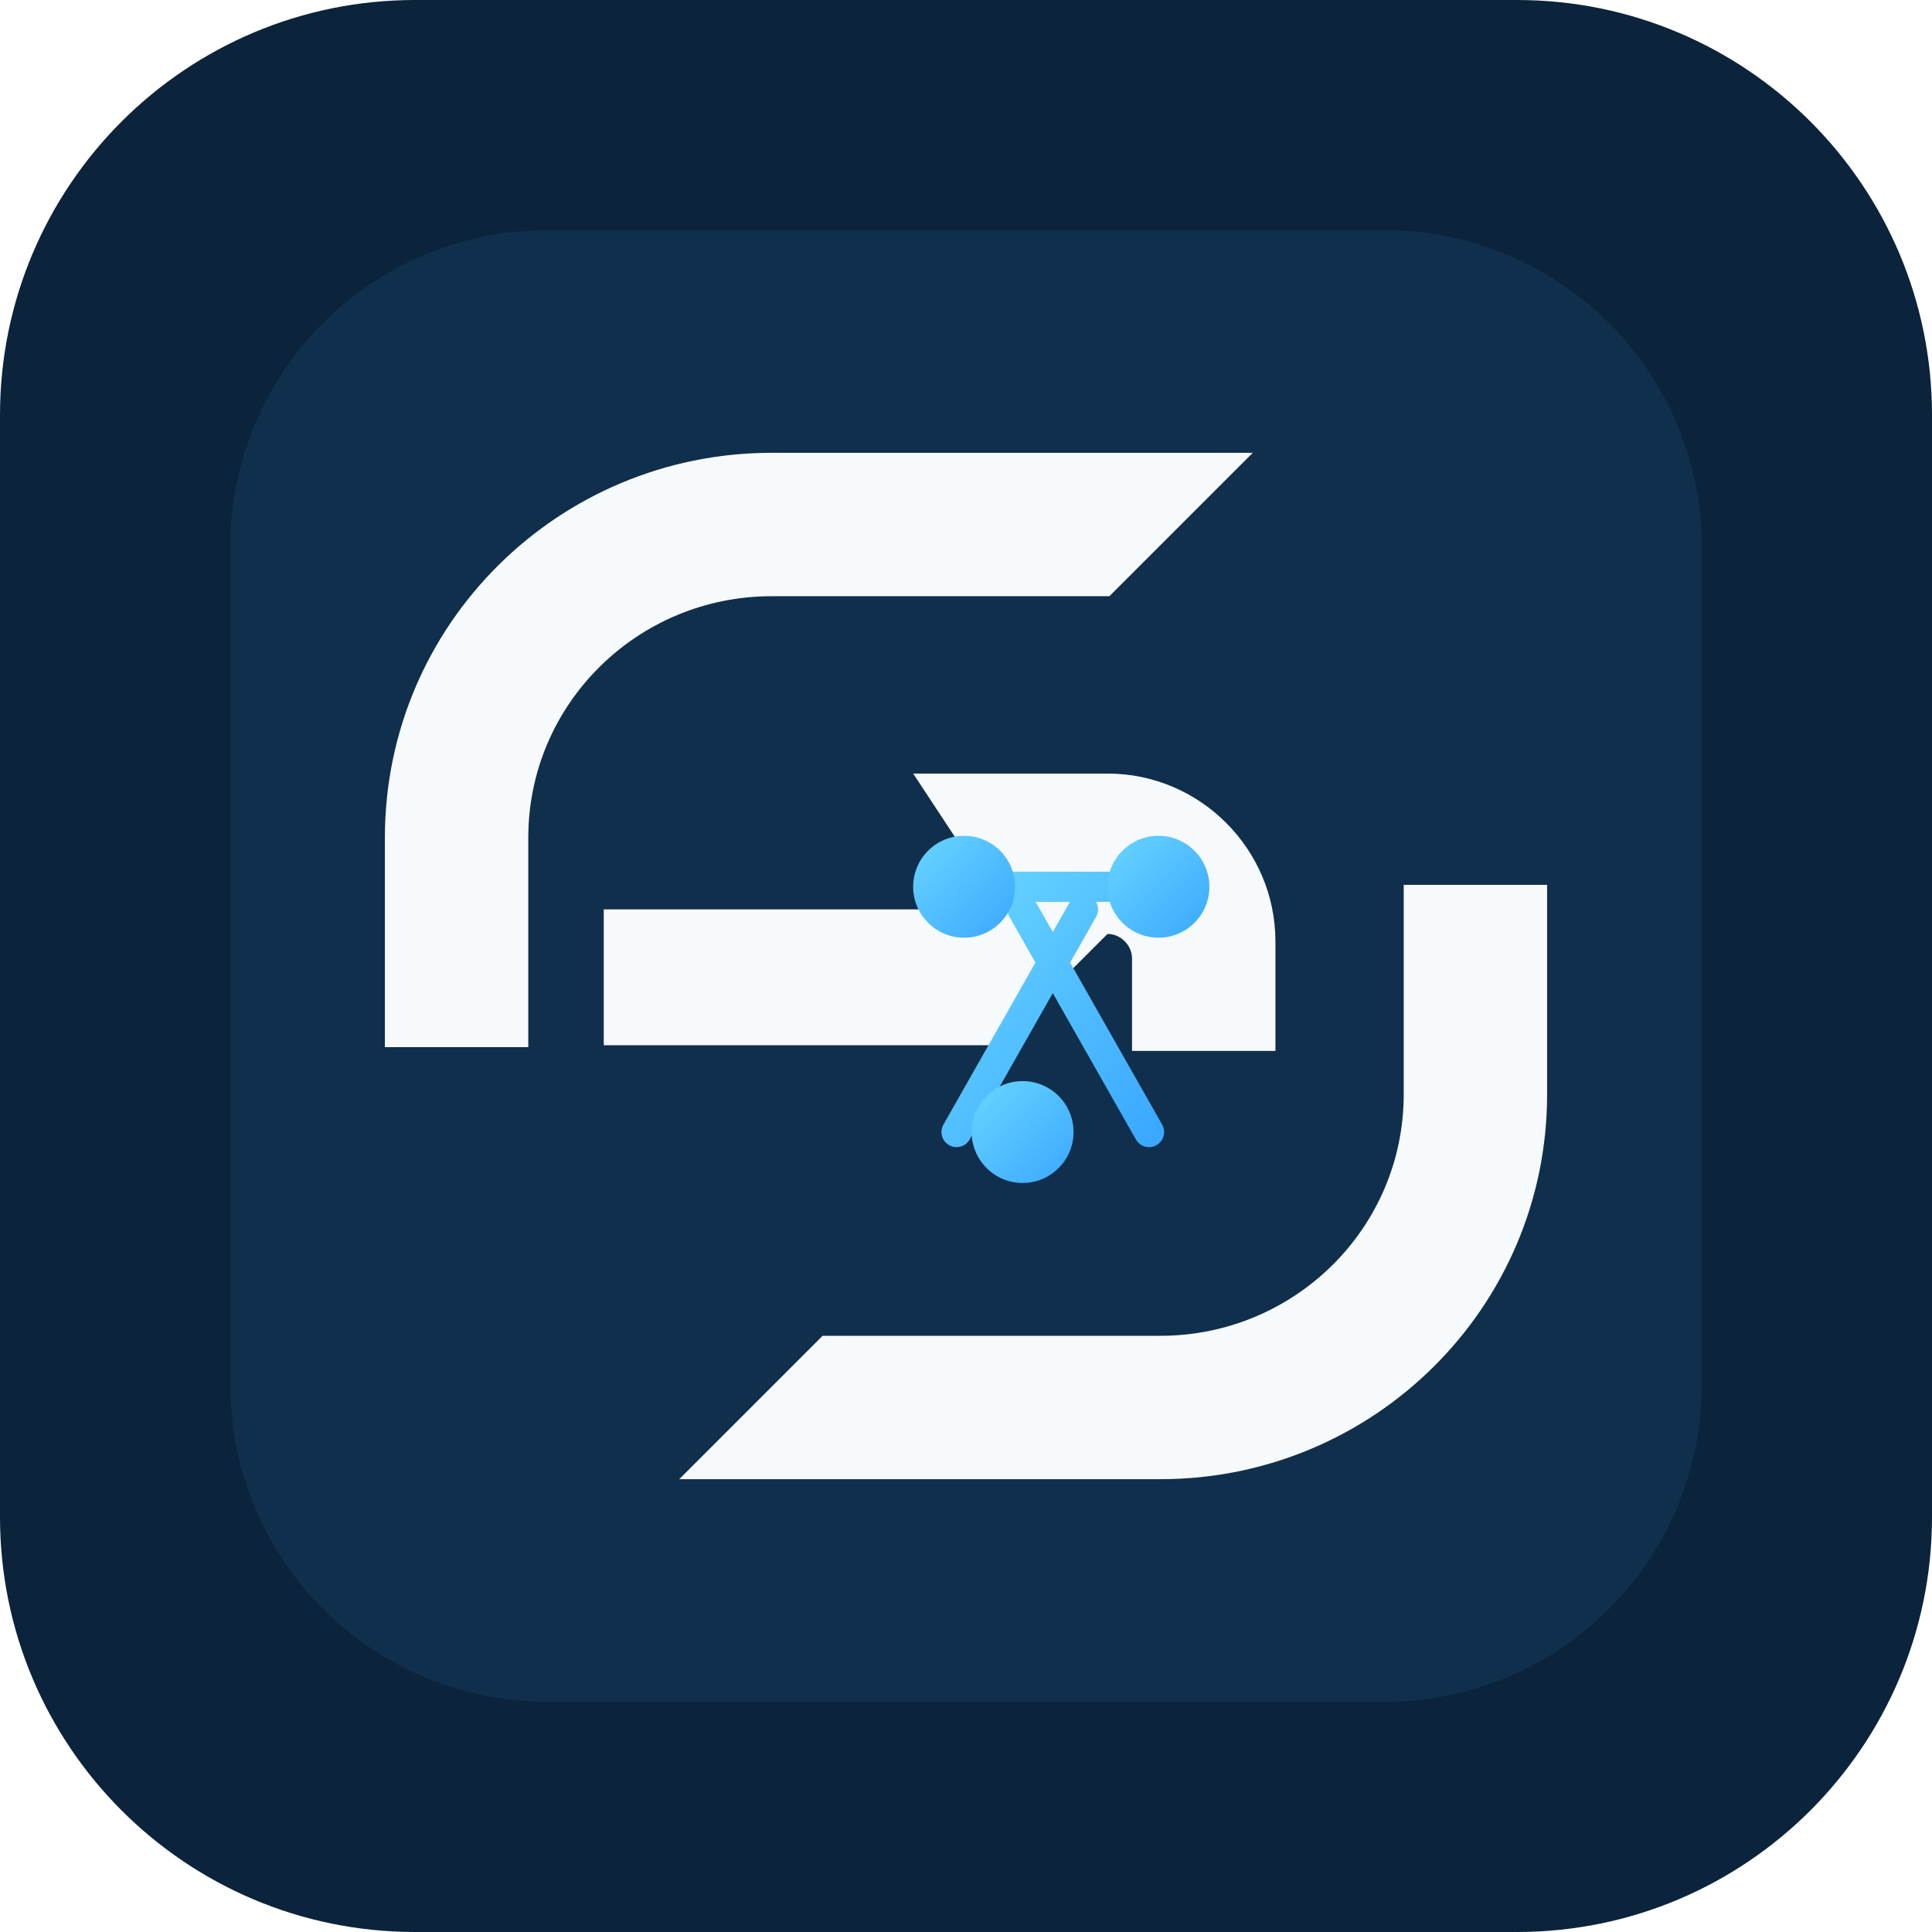
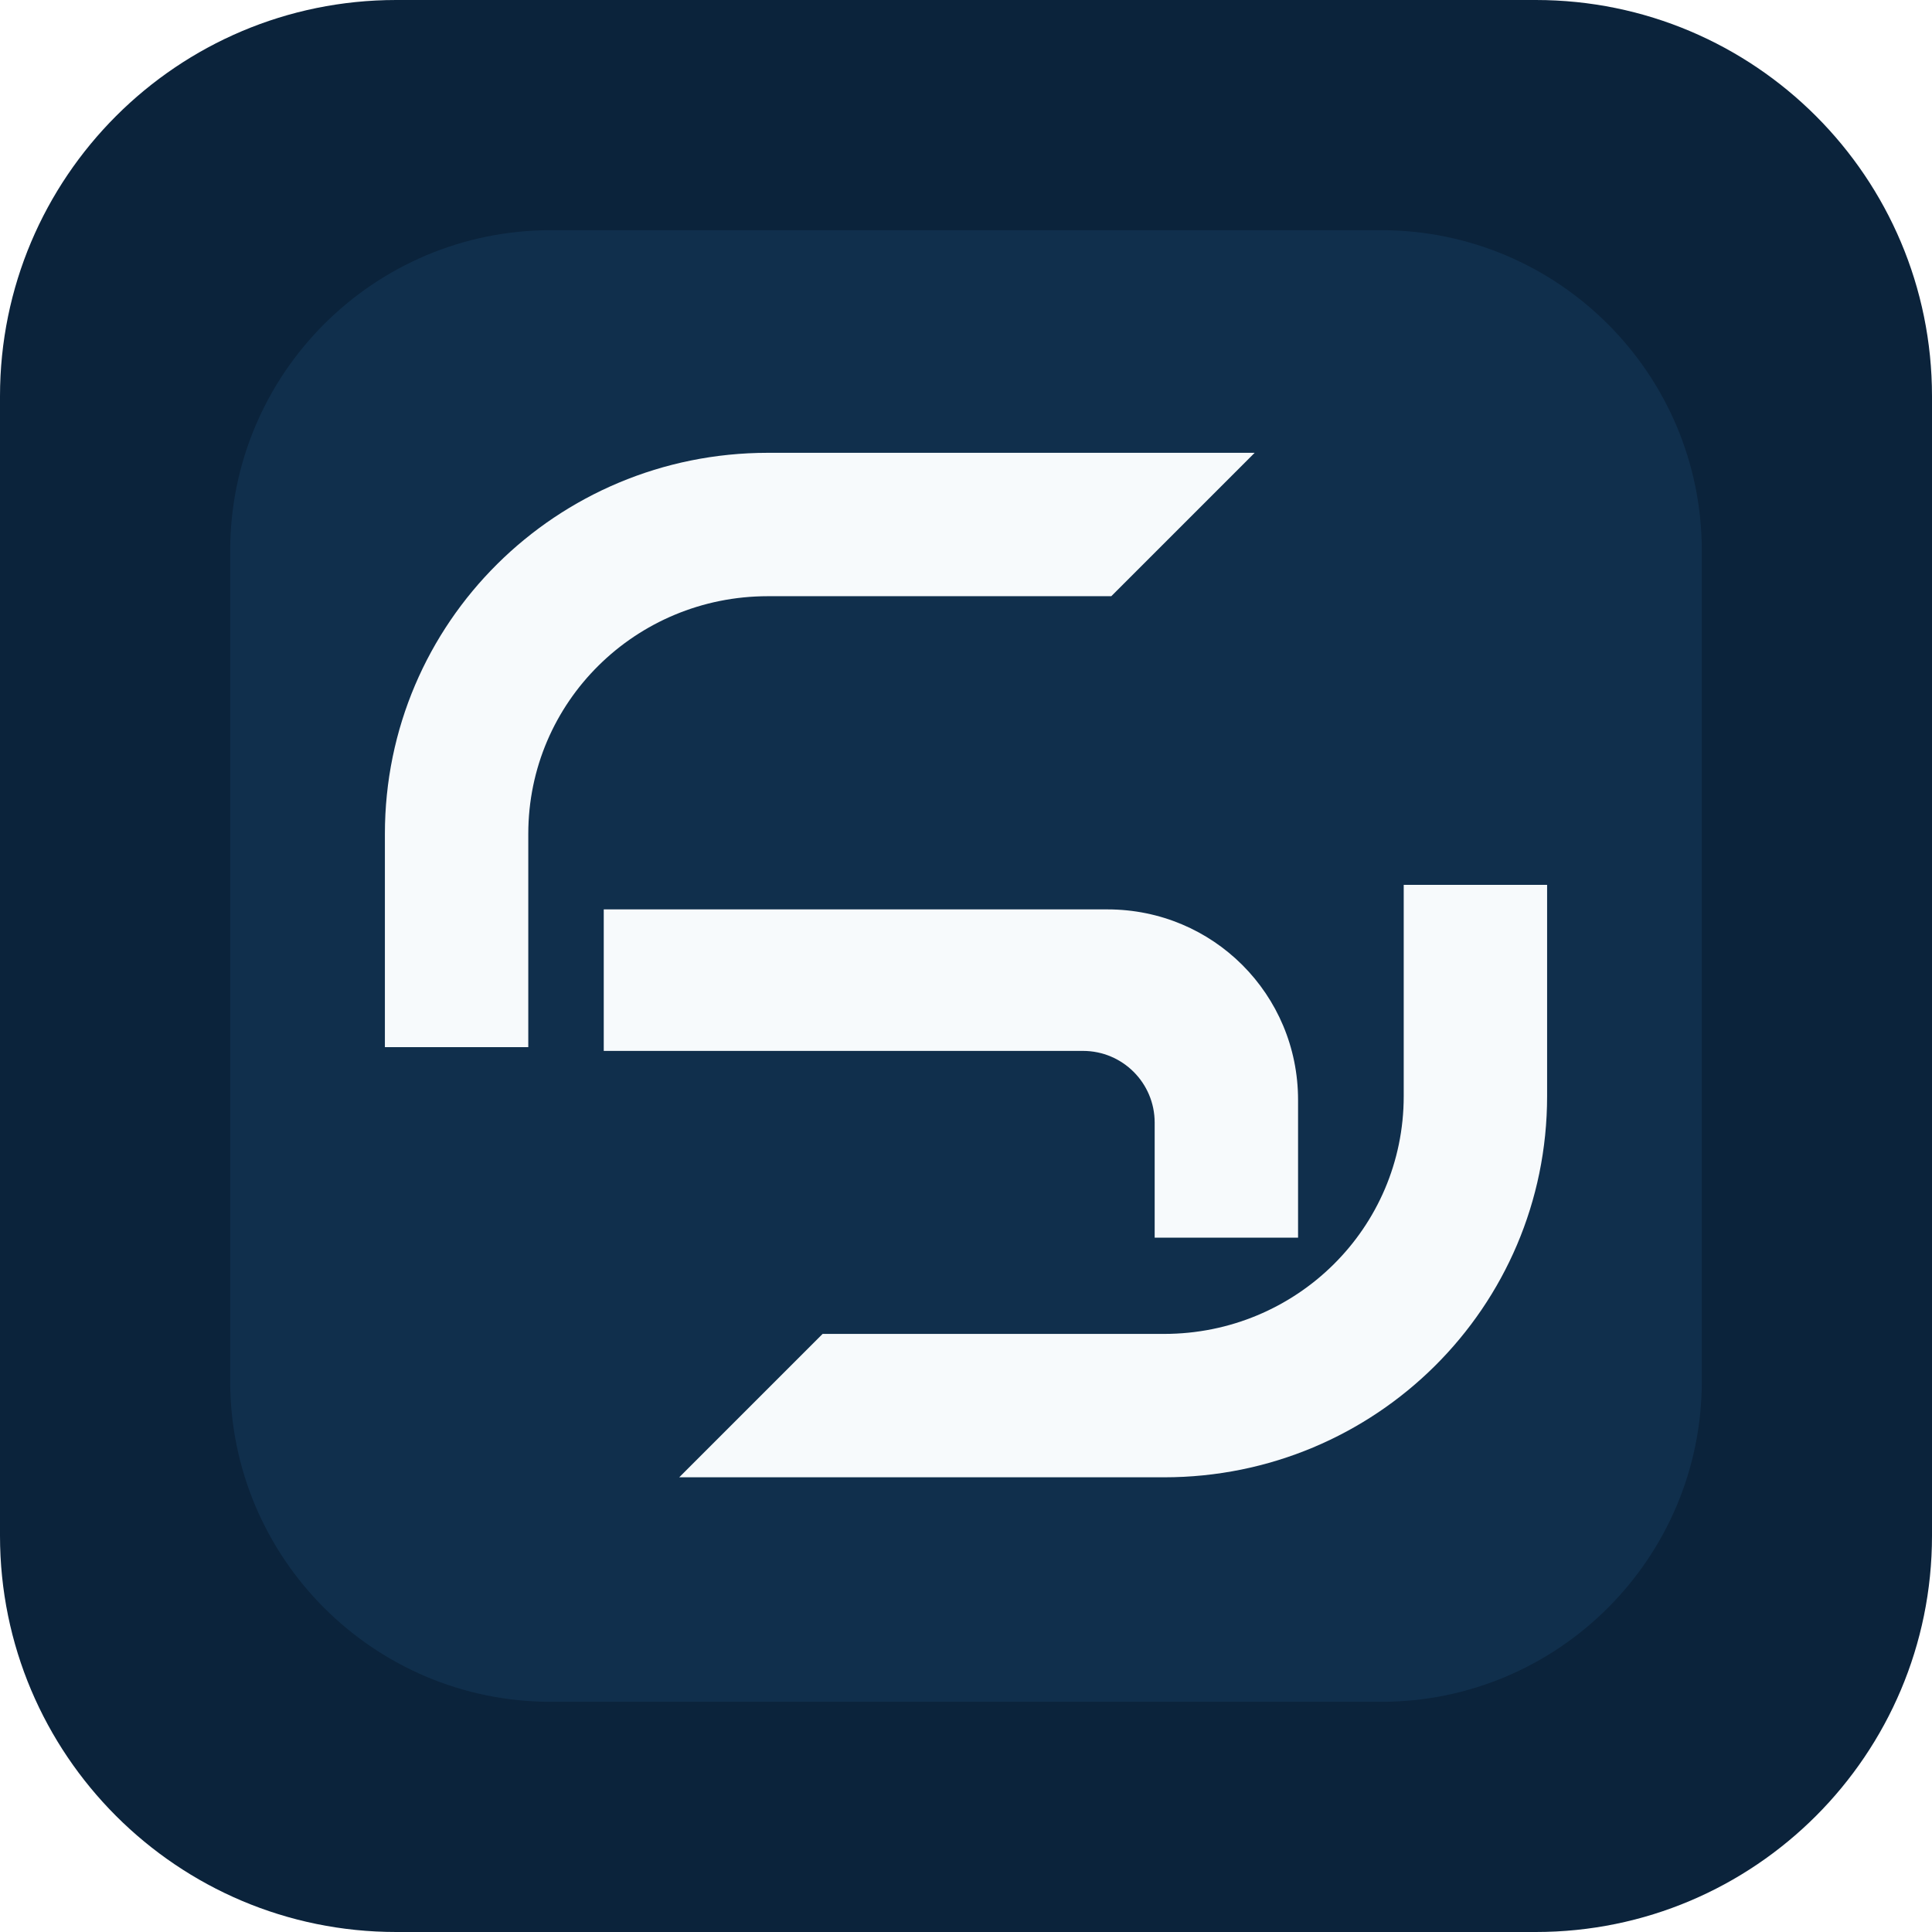
<svg xmlns="http://www.w3.org/2000/svg" width="1024" height="1024" viewBox="0 0 1024 1024">
-   <defs>
-     <linearGradient id="accent" x1="0" y1="0" x2="1" y2="1">
-       <stop offset="0" stop-color="#68D5FF" />
-       <stop offset="1" stop-color="#3AA8FF" />
-     </linearGradient>
-   </defs>
-   <rect width="1024" height="1024" rx="220" fill="#0B233B" />
-   <rect x="122" y="122" width="780" height="780" rx="168" fill="#102F4C" />
-   <path d="M204 444c0-113 92-204 205-204h255l-76 76H409c-71 0-129 57-129 128v111H204z" fill="#F7FAFC" />
-   <path d="M820 580c0 113-92 204-205 204H360l76-76h179c71 0 129-57 129-128V469h76z" fill="#F7FAFC" />
-   <path d="M320 482h280l-72 72H320z" fill="#F7FAFC" />
-   <path d="M484 410h103c49 0 89 40 89 89v58h-76v-49c0-7-6-13-13-13h-47z" fill="#F7FAFC" />
-   <path d="M511 470l103 0M542 482l67 118M574 482l-67 118" fill="none" stroke="url(#accent)" stroke-width="16" stroke-linecap="round" stroke-linejoin="round" />
-   <circle cx="511" cy="470" r="27" fill="url(#accent)" />
-   <circle cx="614" cy="470" r="27" fill="url(#accent)" />
-   <circle cx="542" cy="600" r="27" fill="url(#accent)" />
+   <rect width="1024" height="1024" rx="210" fill="#0B233B" />
+   <rect x="122" y="122" width="780" height="780" rx="170" fill="#102F4C" />
+   <path fill="#F7FAFC" d="M204 555V442c0-112 91-202 203-202h258l-76 76H407c-70 0-127 56-127 126v113h-76z" />
+   <path fill="#F7FAFC" d="M320 482h267c56 0 101 45 101 101v73h-76v-61c0-21-17-38-38-38H320z" />
+   <path fill="#F7FAFC" d="M820 469v112c0 112-91 202-203 202H360l76-76h181c70 0 127-56 127-126V469h76z" />
</svg>
